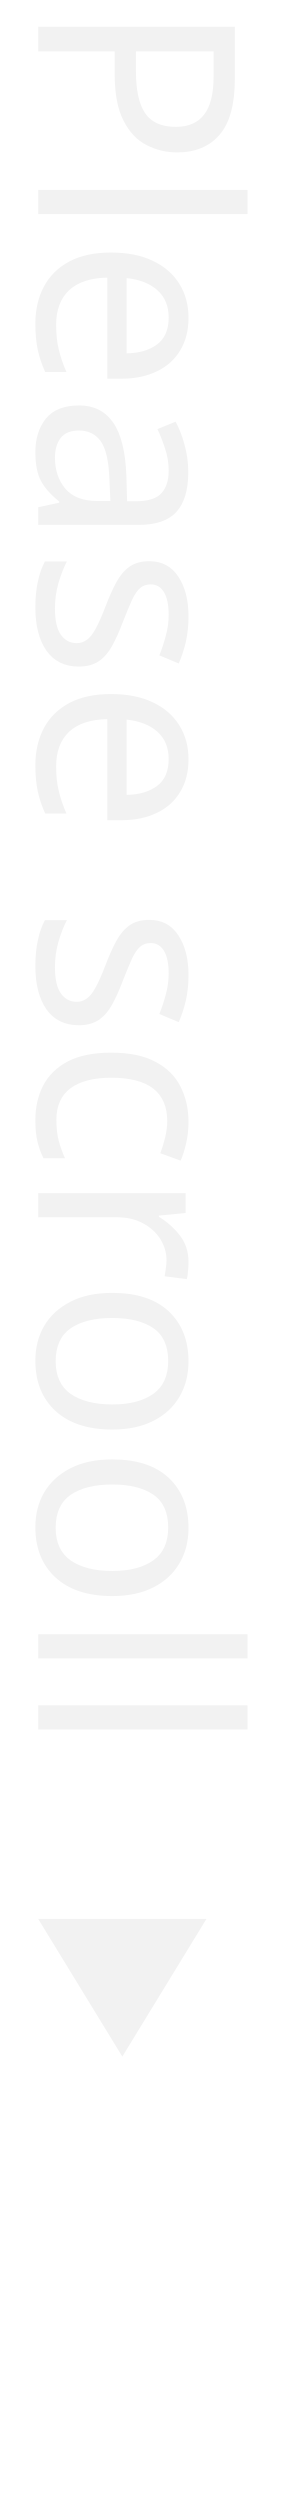
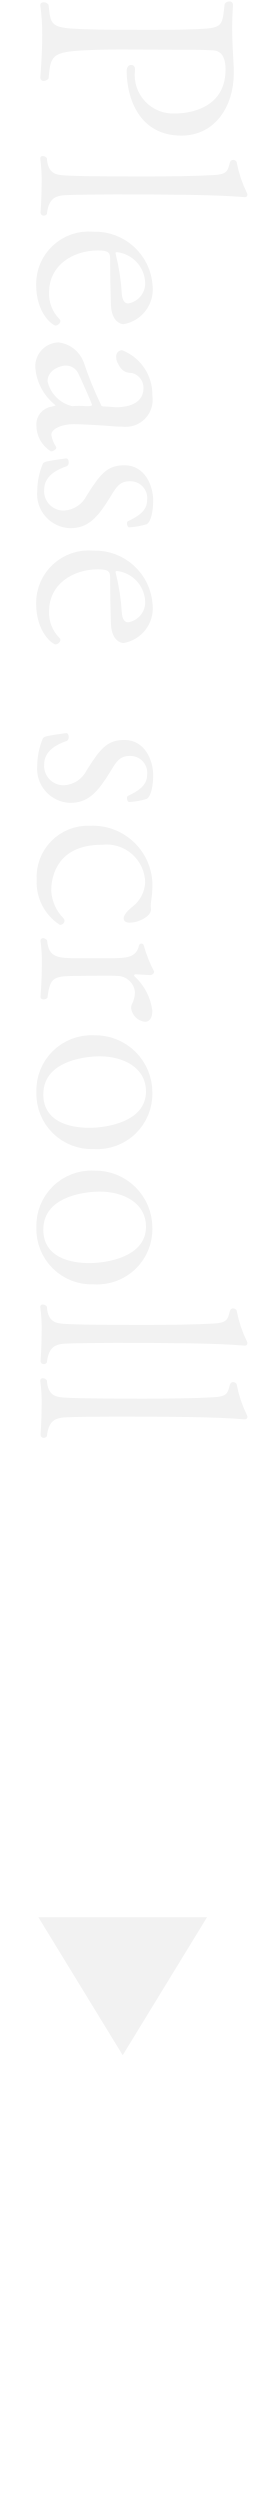
- <svg xmlns="http://www.w3.org/2000/svg" width="18.5" height="163.5" viewBox="0 0 18.5 163.5">
-   <g id="グループ_39" data-name="グループ 39" transform="translate(-637.5 -118.5)">
-     <rect id="scroll" width="18" height="163" transform="translate(637.5 119)" fill="rgba(255,255,255,0)" />
-     <text id="Please_scrooll" data-name="Please scrooll" transform="translate(640 118.5) rotate(90)" fill="#f2f2f2" font-size="18" font-family="TsukuAOldMinPr6N-L, FOT-TsukuAOldMin Pr6N">
-       <tspan x="0" y="0">Please scrooll</tspan>
-     </text>
-     <g id="グループ_36" data-name="グループ 36" transform="translate(-2 -854)">
+ <svg xmlns="http://www.w3.org/2000/svg" width="18" height="163" viewBox="0 0 18 163">
+   <g id="Scroll" transform="translate(-637.5 -119)">
+     <rect id="scroll-2" data-name="scroll" width="18" height="163" transform="translate(637.5 119)" fill="rgba(255,255,255,0)" />
+     <path id="Please_Scroll" data-name="Please Scroll" d="M9.342-9.324c0-2.16-1.854-3.42-4.086-3.42h-.27c-1.062.054-1.8.108-2.682.108-.432,0-.918-.018-1.494-.054H.792a.21.21,0,0,0-.2.234.376.376,0,0,0,.162.306c1.62.2,1.6.018,1.674,2.682.018.45.018,1.3.018,2.214,0,1.26,0,2.646-.018,3.348C2.358-.738,2.322-.828.81-.666a.383.383,0,0,0-.162.324c0,.126.072.216.162.216H.846A12.991,12.991,0,0,1,2.808-.252c1.4,0,2.772.126,2.772.126a.22.22,0,0,0,.2-.234.432.432,0,0,0-.162-.306C3.942-.81,3.852-.9,3.744-3.888,3.726-4.428,3.726-5,3.726-5.6c0-1.206.018-2.52.018-3.87v-.486c0-.63.018-1.026.036-1.368,0-.774.72-.882,1.26-.882C7.884-12.2,7.9-9.234,7.9-8.928A2.508,2.508,0,0,1,5.094-6.3H4.95a.24.24,0,0,0-.216.252c0,.144.108.288.4.288C6.858-5.76,9.342-6.552,9.342-9.324ZM14.454-.558c-1.062-.108-1.17-.612-1.224-1.1-.036-.486-.054-2.592-.054-3.312,0-3.546.018-6.66.18-8.478v-.018a.15.15,0,0,0-.162-.162.135.135,0,0,0-.09.018,7.933,7.933,0,0,1-2.052.684.273.273,0,0,0-.126.234c0,.09.054.18.216.216.486.126.738.162.774,1.08.072,1.1.09,2.988.09,4.608,0,3.636-.036,4.626-.072,5.13-.036.432-.072,1.044-1.116,1.1a.318.318,0,0,0-.144.27.147.147,0,0,0,.144.162h.036A9.958,9.958,0,0,1,12.4-.216c1.008,0,1.98.072,1.98.072a.2.2,0,0,0,.18-.216A.249.249,0,0,0,14.454-.558Zm7.272-.558a.346.346,0,0,0-.288-.324.163.163,0,0,0-.126.054A2.314,2.314,0,0,1,19.548-.7C17.8-.7,16.83-2.25,16.83-3.888c0-.684.144-.792.522-.792.846,0,2.178-.018,3.06-.054,1.008-.054,1.224-.576,1.224-.828a2.3,2.3,0,0,0-2.484-1.89,3.764,3.764,0,0,0-3.546,3.888A3.422,3.422,0,0,0,19.044.144C20.97.144,21.726-.954,21.726-1.116ZM20.286-5.85c0,.306-.378.378-.54.4a14.236,14.236,0,0,0-2.718.414h-.036c-.036,0-.054-.036-.054-.09a2.088,2.088,0,0,1,1.926-1.836A1.325,1.325,0,0,1,20.286-5.85ZM29.934-.828c0-.126-.126-.342-.234-.342-.036,0-.054,0-.072.018a2.044,2.044,0,0,1-.774.306c-.4,0-.7-.684-.7-1.458,0-.4.072-1.836.162-2.9v-.252A1.759,1.759,0,0,0,26.3-7.434a3.1,3.1,0,0,0-2.97,1.98.4.4,0,0,0,.45.378.78.78,0,0,0,.342-.072c.666-.306.684-.63.7-.972a1,1,0,0,1,.972-.738c1.26,0,1.26,1.53,1.26,1.8-.036.414-.054.738-.054.828-.018.144-.072.126-.108.144A22.548,22.548,0,0,1,24.1-2.952a2.006,2.006,0,0,0-1.278,1.638A1.568,1.568,0,0,0,24.462.2a3.454,3.454,0,0,0,2.412-1.26q.027-.054.054-.054c.036,0,.036.108.09.27a1.16,1.16,0,0,0,1.188.972A1.983,1.983,0,0,0,29.934-.828ZM26.982-3.114a4.551,4.551,0,0,0-.018.5,2.658,2.658,0,0,0,.018.378V-2.2a2.162,2.162,0,0,1-1.62,1.6c-.792,0-1.026-.918-1.026-1.152a.887.887,0,0,1,.5-.846c.2-.108,1.98-.9,2.052-.9s.09.072.09.216ZM34.938-2.07c0-1.134-.612-1.764-2.106-2.664-.63-.378-.954-.612-.954-1.206A1.1,1.1,0,0,1,33.12-7.092c.7,0,1.062.612,1.368,1.26a.14.14,0,0,0,.126.054c.126,0,.27-.054.27-.144a5.205,5.205,0,0,0-.2-1.134c-.144-.288-.864-.432-1.548-.432-.972,0-2.3.54-2.3,1.872,0,1.062.468,1.53,1.98,2.466a1.761,1.761,0,0,1,.972,1.458,1.266,1.266,0,0,1-1.35,1.314c-.9,0-1.314-.81-1.548-1.494a.28.28,0,0,0-.252-.108c-.126,0-.252.054-.252.162.18,1.314.216,1.458.36,1.53a4.7,4.7,0,0,0,1.746.36A2.227,2.227,0,0,0,34.938-2.07Zm7.578.954a.346.346,0,0,0-.288-.324.163.163,0,0,0-.126.054A2.314,2.314,0,0,1,40.338-.7C38.592-.7,37.62-2.25,37.62-3.888c0-.684.144-.792.522-.792.846,0,2.178-.018,3.06-.054,1.008-.054,1.224-.576,1.224-.828a2.3,2.3,0,0,0-2.484-1.89A3.764,3.764,0,0,0,36.4-3.564,3.422,3.422,0,0,0,39.834.144C41.76.144,42.516-.954,42.516-1.116ZM41.076-5.85c0,.306-.378.378-.54.4a14.236,14.236,0,0,0-2.718.414h-.036c-.036,0-.054-.036-.054-.09a2.088,2.088,0,0,1,1.926-1.836A1.325,1.325,0,0,1,41.076-5.85ZM52.848-2.07c0-1.134-.612-1.764-2.106-2.664-.63-.378-.954-.612-.954-1.206A1.1,1.1,0,0,1,51.03-7.092c.7,0,1.062.612,1.368,1.26a.14.14,0,0,0,.126.054c.126,0,.27-.054.27-.144a5.205,5.205,0,0,0-.2-1.134c-.144-.288-.864-.432-1.548-.432-.972,0-2.3.54-2.3,1.872,0,1.062.468,1.53,1.98,2.466A1.761,1.761,0,0,1,51.7-1.692a1.266,1.266,0,0,1-1.35,1.314c-.9,0-1.314-.81-1.548-1.494a.28.28,0,0,0-.252-.108c-.126,0-.252.054-.252.162.18,1.314.216,1.458.36,1.53A4.7,4.7,0,0,0,50.4.072,2.227,2.227,0,0,0,52.848-2.07ZM60.8-1.4a.284.284,0,0,0-.252-.306.231.231,0,0,0-.18.072,2.782,2.782,0,0,1-1.764.792h-.054c-.432,0-2.97-.072-2.97-3.294A2.521,2.521,0,0,1,58.05-6.966a2.127,2.127,0,0,1,1.566.828s.432.576.756.576c.144,0,.288-.09.288-.4,0-.576-.414-1.386-.864-1.386h-.018a.883.883,0,0,1-.2.018,1.78,1.78,0,0,1-.27-.018,6.524,6.524,0,0,0-.99-.09,3.891,3.891,0,0,0-3.978,4.068A3.344,3.344,0,0,0,57.888.108,3.29,3.29,0,0,0,60.8-1.4Zm5.58-6.03a3.653,3.653,0,0,0-2.25,1.188c-.108,0-.108-.072-.108-.072v-.036l.054-.918a.267.267,0,0,0-.216-.288,8.65,8.65,0,0,1-1.728.684.151.151,0,0,0-.108.144.157.157,0,0,0,.108.162c.828.18.828.846.846,1.764v2.178c0,1.368-.036,1.962-1.17,2.052a.409.409,0,0,0-.144.252.166.166,0,0,0,.162.18h.018a9.379,9.379,0,0,1,1.494-.09c1.08,0,2.16.09,2.178.09.09,0,.144-.09.144-.2a.3.3,0,0,0-.108-.252c-1.386-.18-1.422-.4-1.422-2.088,0-.162-.018-.936-.018-1.6,0-.342,0-.666.018-.864A1.164,1.164,0,0,1,65.214-6.3a1.687,1.687,0,0,1,.756.2.575.575,0,0,0,.252.054,1.032,1.032,0,0,0,.9-.9C67.122-7.218,66.924-7.434,66.384-7.434ZM75.42-3.618a3.6,3.6,0,0,0-3.672-3.816A3.723,3.723,0,0,0,68-3.618,3.589,3.589,0,0,0,71.712.126,3.6,3.6,0,0,0,75.42-3.618Zm-1.386.288c0,1.3-.4,3.006-2.178,3.006-2.34,0-2.484-3.1-2.484-3.672,0-1.548.738-3.024,2.286-3.024C73.656-7.02,74.034-4.428,74.034-3.33ZM84.24-3.618a3.6,3.6,0,0,0-3.672-3.816,3.723,3.723,0,0,0-3.744,3.816A3.589,3.589,0,0,0,80.532.126,3.6,3.6,0,0,0,84.24-3.618Zm-1.386.288c0,1.3-.4,3.006-2.178,3.006-2.34,0-2.484-3.1-2.484-3.672,0-1.548.738-3.024,2.286-3.024C82.476-7.02,82.854-4.428,82.854-3.33Zm6.48,2.772c-1.062-.108-1.17-.612-1.224-1.1-.036-.486-.054-2.592-.054-3.312,0-3.546.018-6.66.18-8.478v-.018a.15.15,0,0,0-.162-.162.135.135,0,0,0-.09.018,7.933,7.933,0,0,1-2.052.684.273.273,0,0,0-.126.234c0,.09.054.18.216.216.486.126.738.162.774,1.08.072,1.1.09,2.988.09,4.608,0,3.636-.036,4.626-.072,5.13-.036.432-.072,1.044-1.116,1.1a.318.318,0,0,0-.144.27.147.147,0,0,0,.144.162h.036a9.958,9.958,0,0,1,1.548-.09c1.008,0,1.98.072,1.98.072a.2.2,0,0,0,.18-.216A.249.249,0,0,0,89.334-.558Zm4.806,0c-1.062-.108-1.17-.612-1.224-1.1-.036-.486-.054-2.592-.054-3.312,0-3.546.018-6.66.18-8.478v-.018a.15.15,0,0,0-.162-.162.135.135,0,0,0-.09.018,7.933,7.933,0,0,1-2.052.684.273.273,0,0,0-.126.234c0,.09.054.18.216.216.486.126.738.162.774,1.08.072,1.1.09,2.988.09,4.608,0,3.636-.036,4.626-.072,5.13-.036.432-.072,1.044-1.116,1.1a.318.318,0,0,0-.144.27.147.147,0,0,0,.144.162h.036a9.958,9.958,0,0,1,1.548-.09c1.008,0,1.98.072,1.98.072a.2.2,0,0,0,.18-.216A.249.249,0,0,0,94.14-.558Z" transform="translate(640 118.5) rotate(90)" fill="#f2f2f2" />
+     <g id="upper" transform="translate(-2 -854)">
      <path id="多角形_2" data-name="多角形 2" d="M5.5,0,11,9H0Z" transform="translate(653 1107) rotate(180)" fill="#f2f2f2" />
    </g>
  </g>
</svg>
